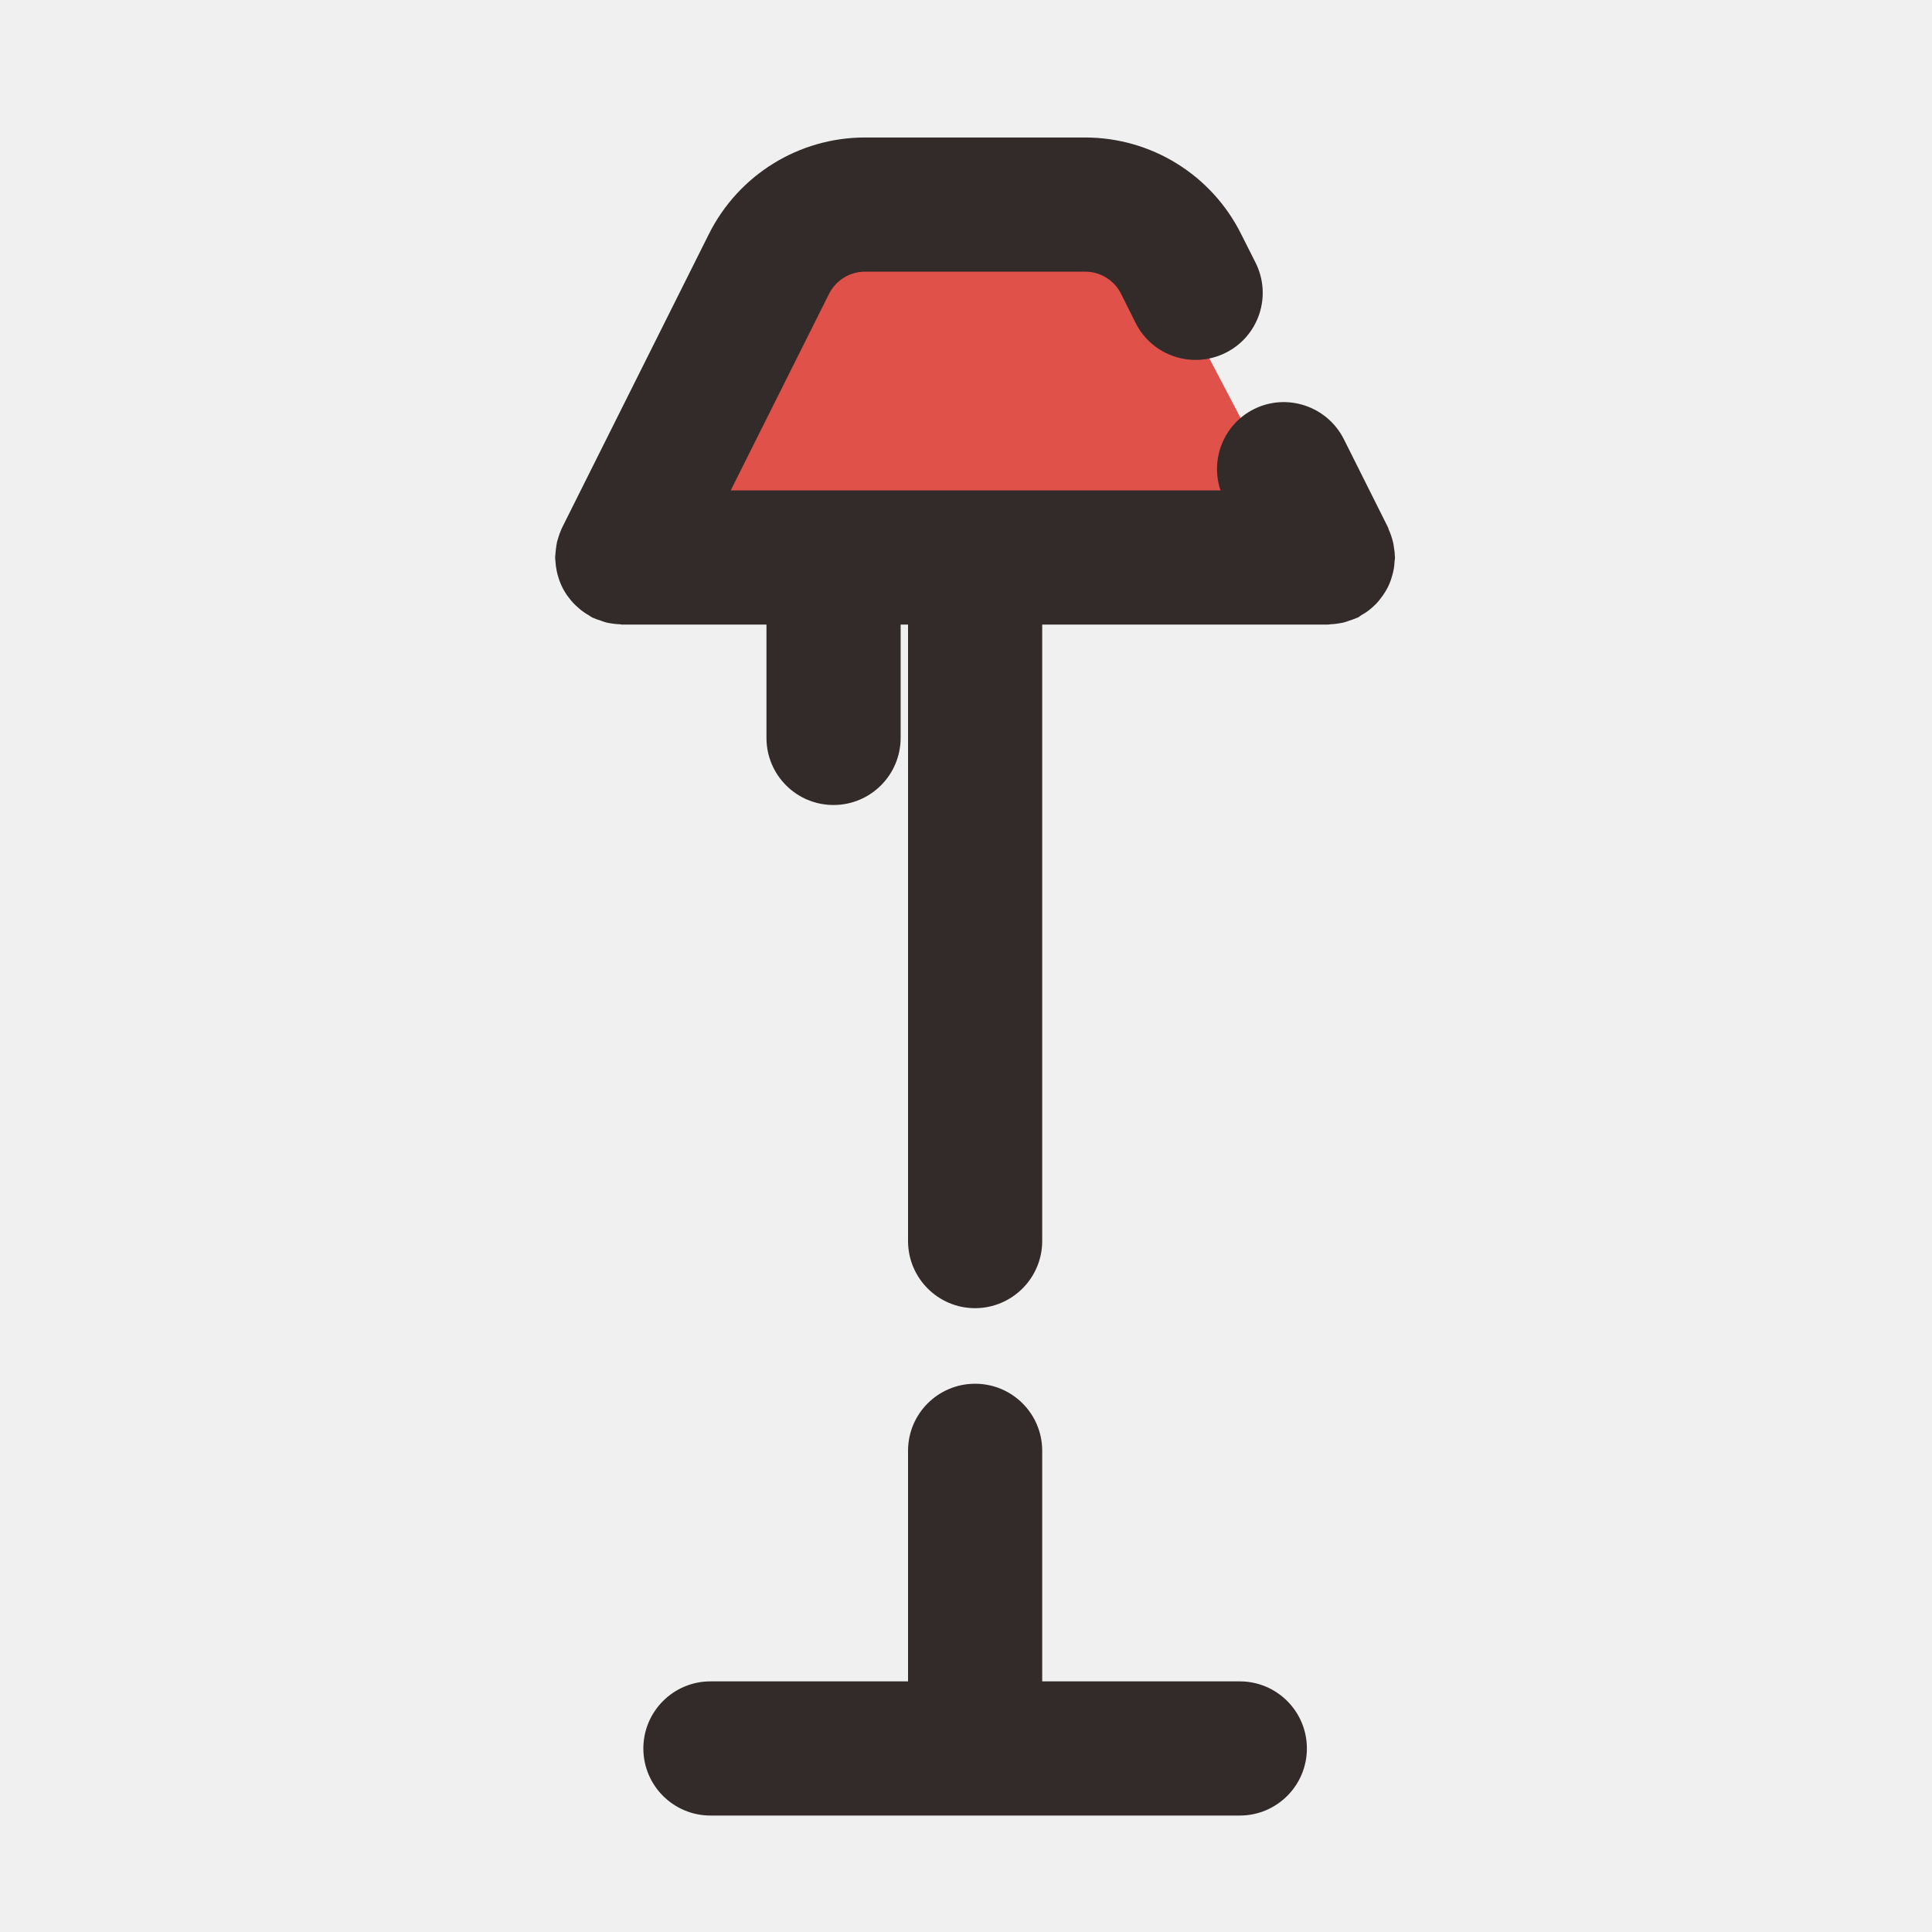
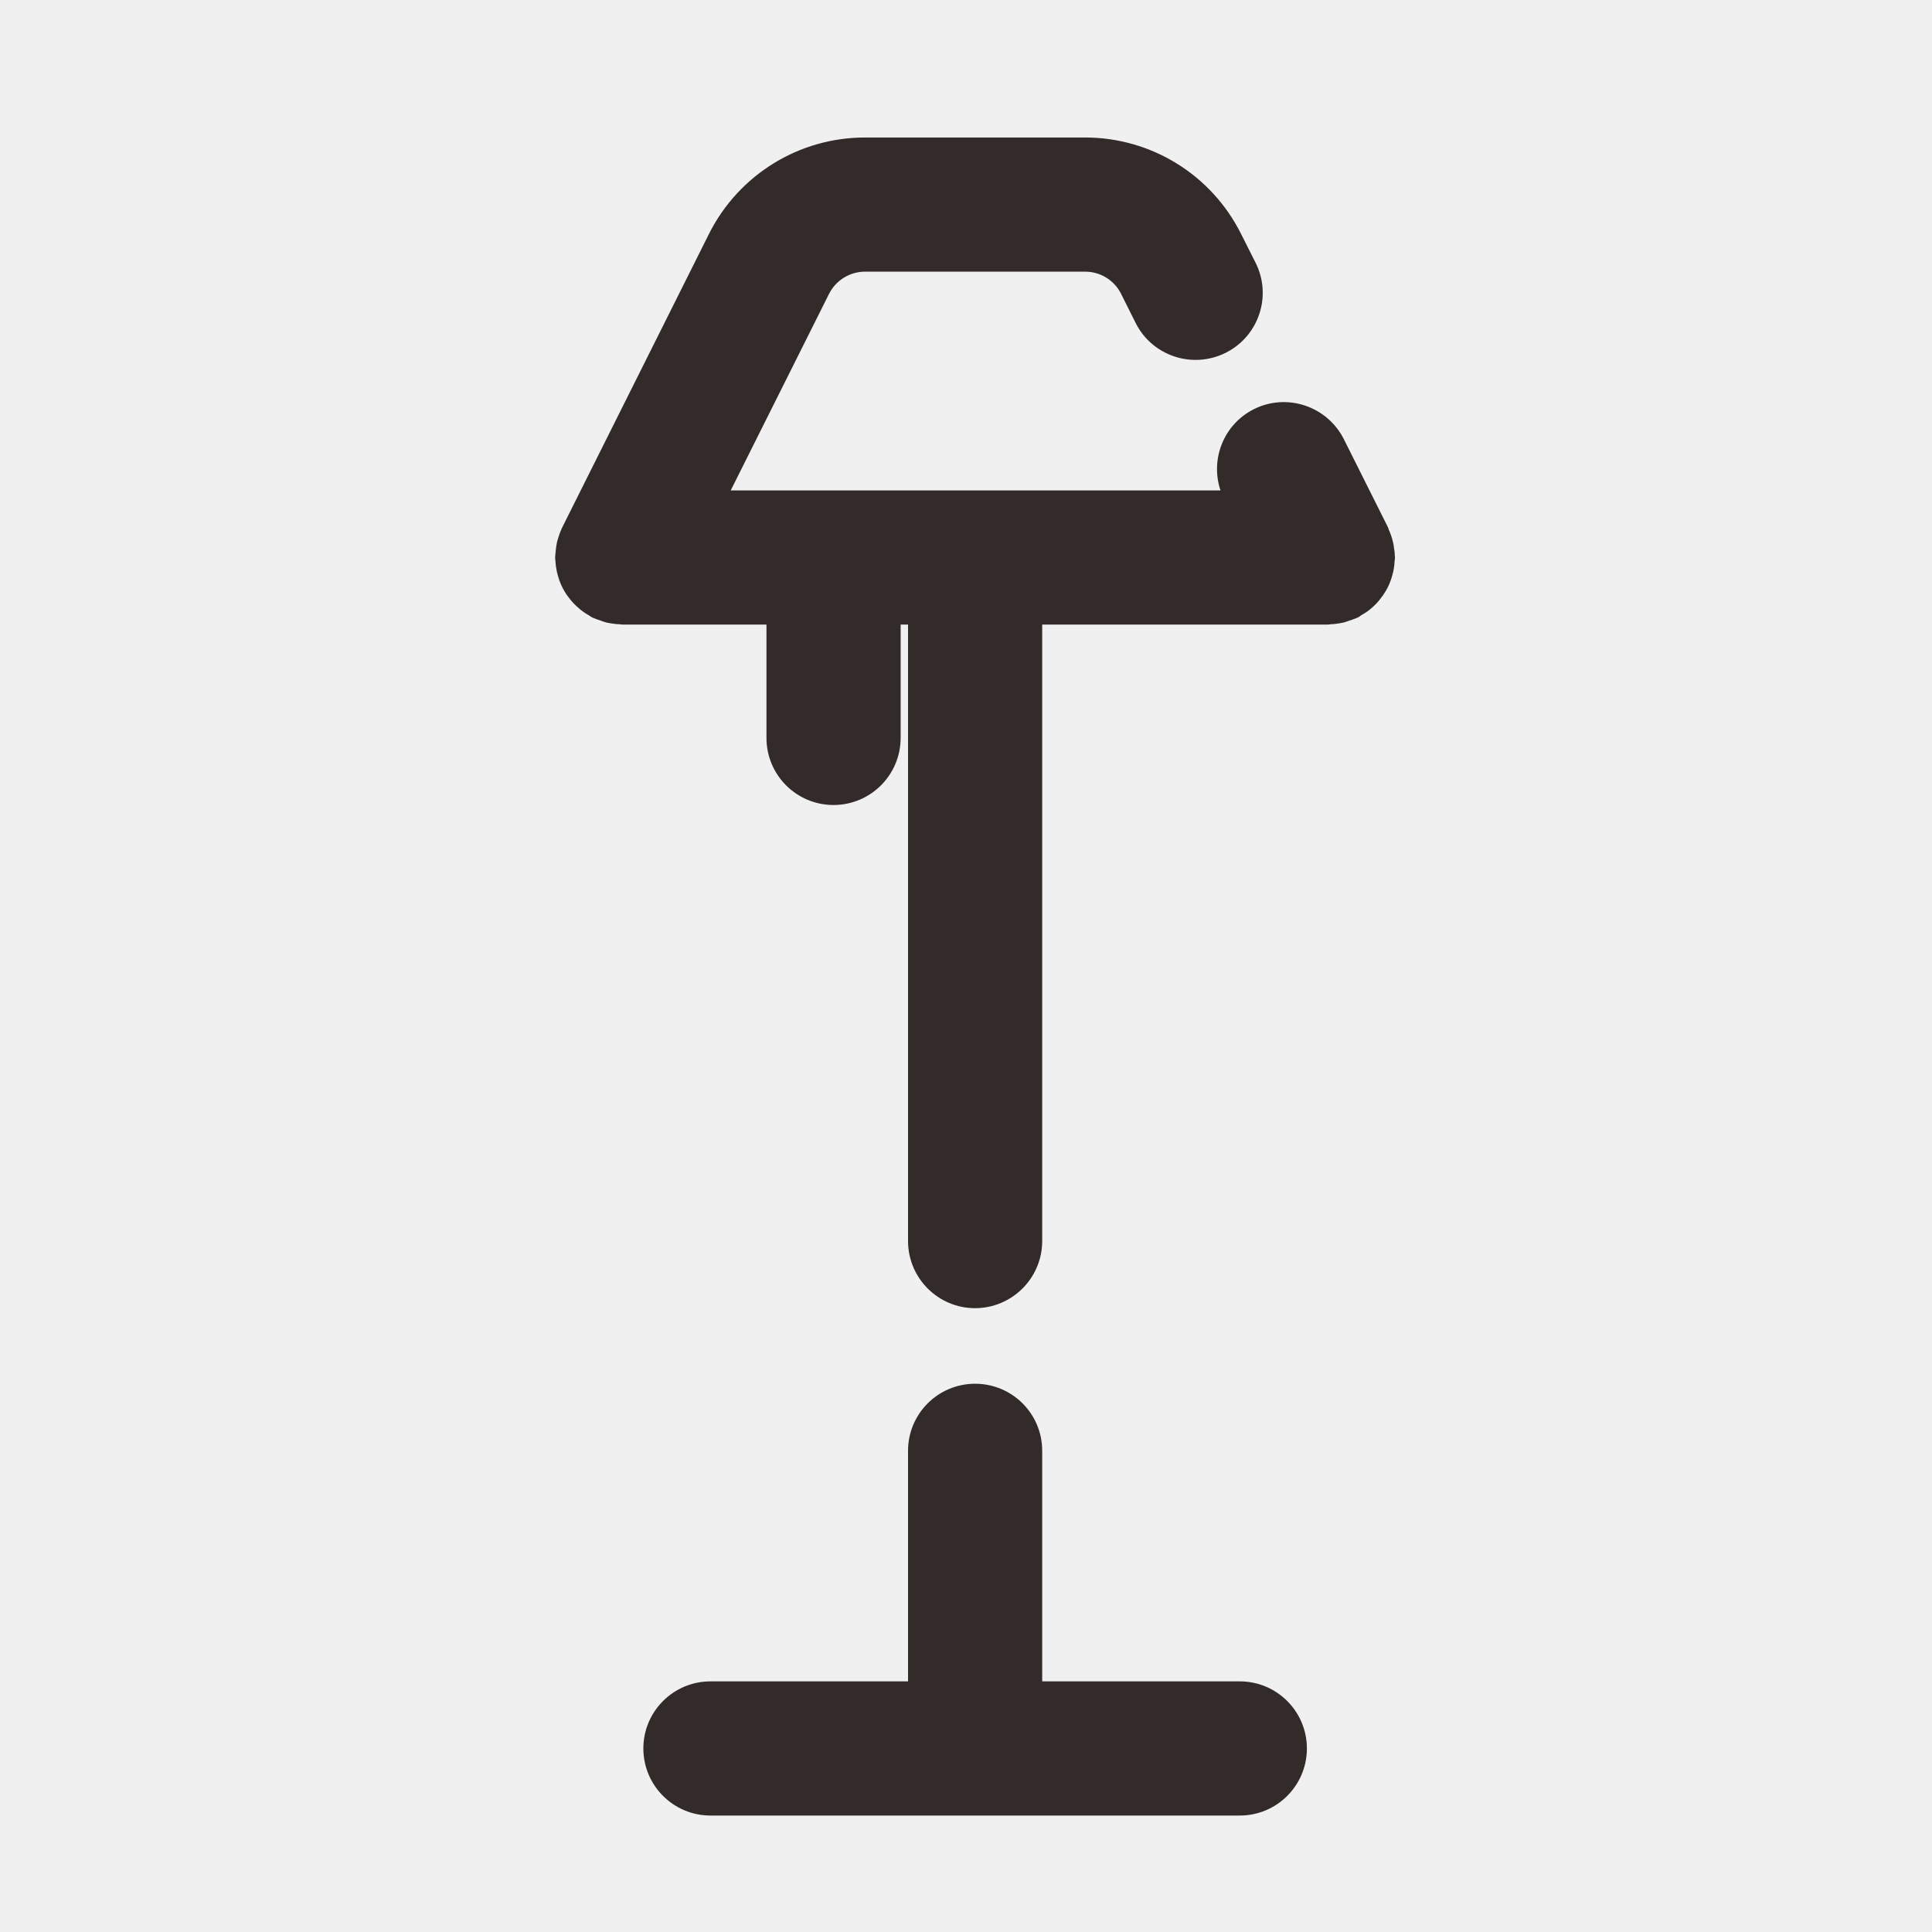
<svg xmlns="http://www.w3.org/2000/svg" width="18" height="18" viewBox="0 0 18 18" fill="none">
  <g clip-path="url(#clip0_1217_13953)">
-     <path d="M10.5 1.875H7.313L5.697 4.875H12.072L10.5 1.875Z" fill="#E05149" />
    <path d="M9.085 12.892C9.43 12.892 9.71 13.171 9.71 13.517V15.665H11.551C11.896 15.665 12.176 15.945 12.176 16.29C12.176 16.635 11.896 16.915 11.551 16.915H6.619C6.274 16.915 5.994 16.635 5.994 16.29C5.994 15.945 6.274 15.665 6.619 15.665H8.46V13.517C8.46 13.171 8.74 12.892 9.085 12.892ZM10.11 1.281C10.726 1.281 11.288 1.629 11.563 2.18L11.698 2.448C11.853 2.757 11.728 3.133 11.419 3.287C11.11 3.441 10.734 3.317 10.58 3.008L10.445 2.738C10.382 2.611 10.252 2.531 10.11 2.531H8.059C7.917 2.531 7.787 2.612 7.724 2.738L6.808 4.569H11.371C11.274 4.279 11.4 3.954 11.682 3.812C11.99 3.658 12.366 3.784 12.521 4.093L12.932 4.914C12.935 4.92 12.936 4.927 12.938 4.933C12.947 4.951 12.953 4.969 12.96 4.988C12.968 5.01 12.974 5.032 12.979 5.054C12.983 5.069 12.985 5.085 12.987 5.101C12.991 5.126 12.995 5.151 12.995 5.177C12.995 5.182 12.997 5.189 12.997 5.194C12.997 5.206 12.994 5.216 12.993 5.228C12.992 5.251 12.99 5.275 12.986 5.298C12.983 5.319 12.977 5.338 12.972 5.358C12.967 5.376 12.962 5.393 12.956 5.41C12.949 5.43 12.94 5.45 12.931 5.469C12.921 5.487 12.912 5.506 12.9 5.523C12.891 5.538 12.881 5.552 12.871 5.565C12.857 5.584 12.843 5.602 12.827 5.619C12.815 5.632 12.802 5.644 12.789 5.656C12.773 5.671 12.755 5.685 12.737 5.698C12.721 5.71 12.703 5.72 12.685 5.73C12.674 5.737 12.664 5.747 12.651 5.753C12.646 5.756 12.639 5.757 12.633 5.76C12.612 5.769 12.591 5.776 12.569 5.783C12.552 5.789 12.535 5.796 12.518 5.8C12.494 5.805 12.47 5.809 12.446 5.812C12.429 5.814 12.412 5.816 12.396 5.816C12.388 5.817 12.38 5.819 12.372 5.819H9.71V11.562C9.71 11.907 9.43 12.187 9.085 12.188C8.74 12.188 8.46 11.908 8.46 11.562V5.819H8.391V6.875C8.391 7.22 8.111 7.5 7.766 7.5C7.42 7.5 7.141 7.22 7.141 6.875V5.819H5.797C5.789 5.819 5.781 5.817 5.772 5.816C5.755 5.816 5.739 5.814 5.722 5.812C5.697 5.809 5.674 5.805 5.65 5.8C5.633 5.796 5.616 5.789 5.599 5.783C5.577 5.776 5.556 5.769 5.535 5.76C5.53 5.757 5.523 5.756 5.518 5.753C5.506 5.747 5.496 5.739 5.485 5.732C5.466 5.721 5.447 5.71 5.429 5.696C5.412 5.684 5.397 5.671 5.382 5.657C5.368 5.645 5.354 5.632 5.341 5.618C5.327 5.603 5.314 5.587 5.302 5.571C5.288 5.554 5.275 5.536 5.264 5.517C5.256 5.503 5.248 5.49 5.241 5.476C5.23 5.454 5.22 5.432 5.212 5.409C5.206 5.393 5.202 5.377 5.197 5.361C5.191 5.339 5.185 5.316 5.182 5.292C5.179 5.275 5.177 5.258 5.176 5.241C5.175 5.226 5.172 5.21 5.172 5.194C5.172 5.186 5.173 5.177 5.174 5.169C5.175 5.152 5.177 5.135 5.179 5.117C5.182 5.094 5.185 5.071 5.19 5.048C5.194 5.032 5.199 5.017 5.204 5.001C5.212 4.976 5.221 4.951 5.232 4.927C5.234 4.923 5.236 4.918 5.238 4.914L6.605 2.18C6.881 1.629 7.443 1.281 8.059 1.281H10.11Z" fill="#332A2A" />
  </g>
  <defs>
    <clipPath id="clip0_1217_13953">
      <rect width="18" height="18" fill="white" />
    </clipPath>
  </defs>
</svg>
